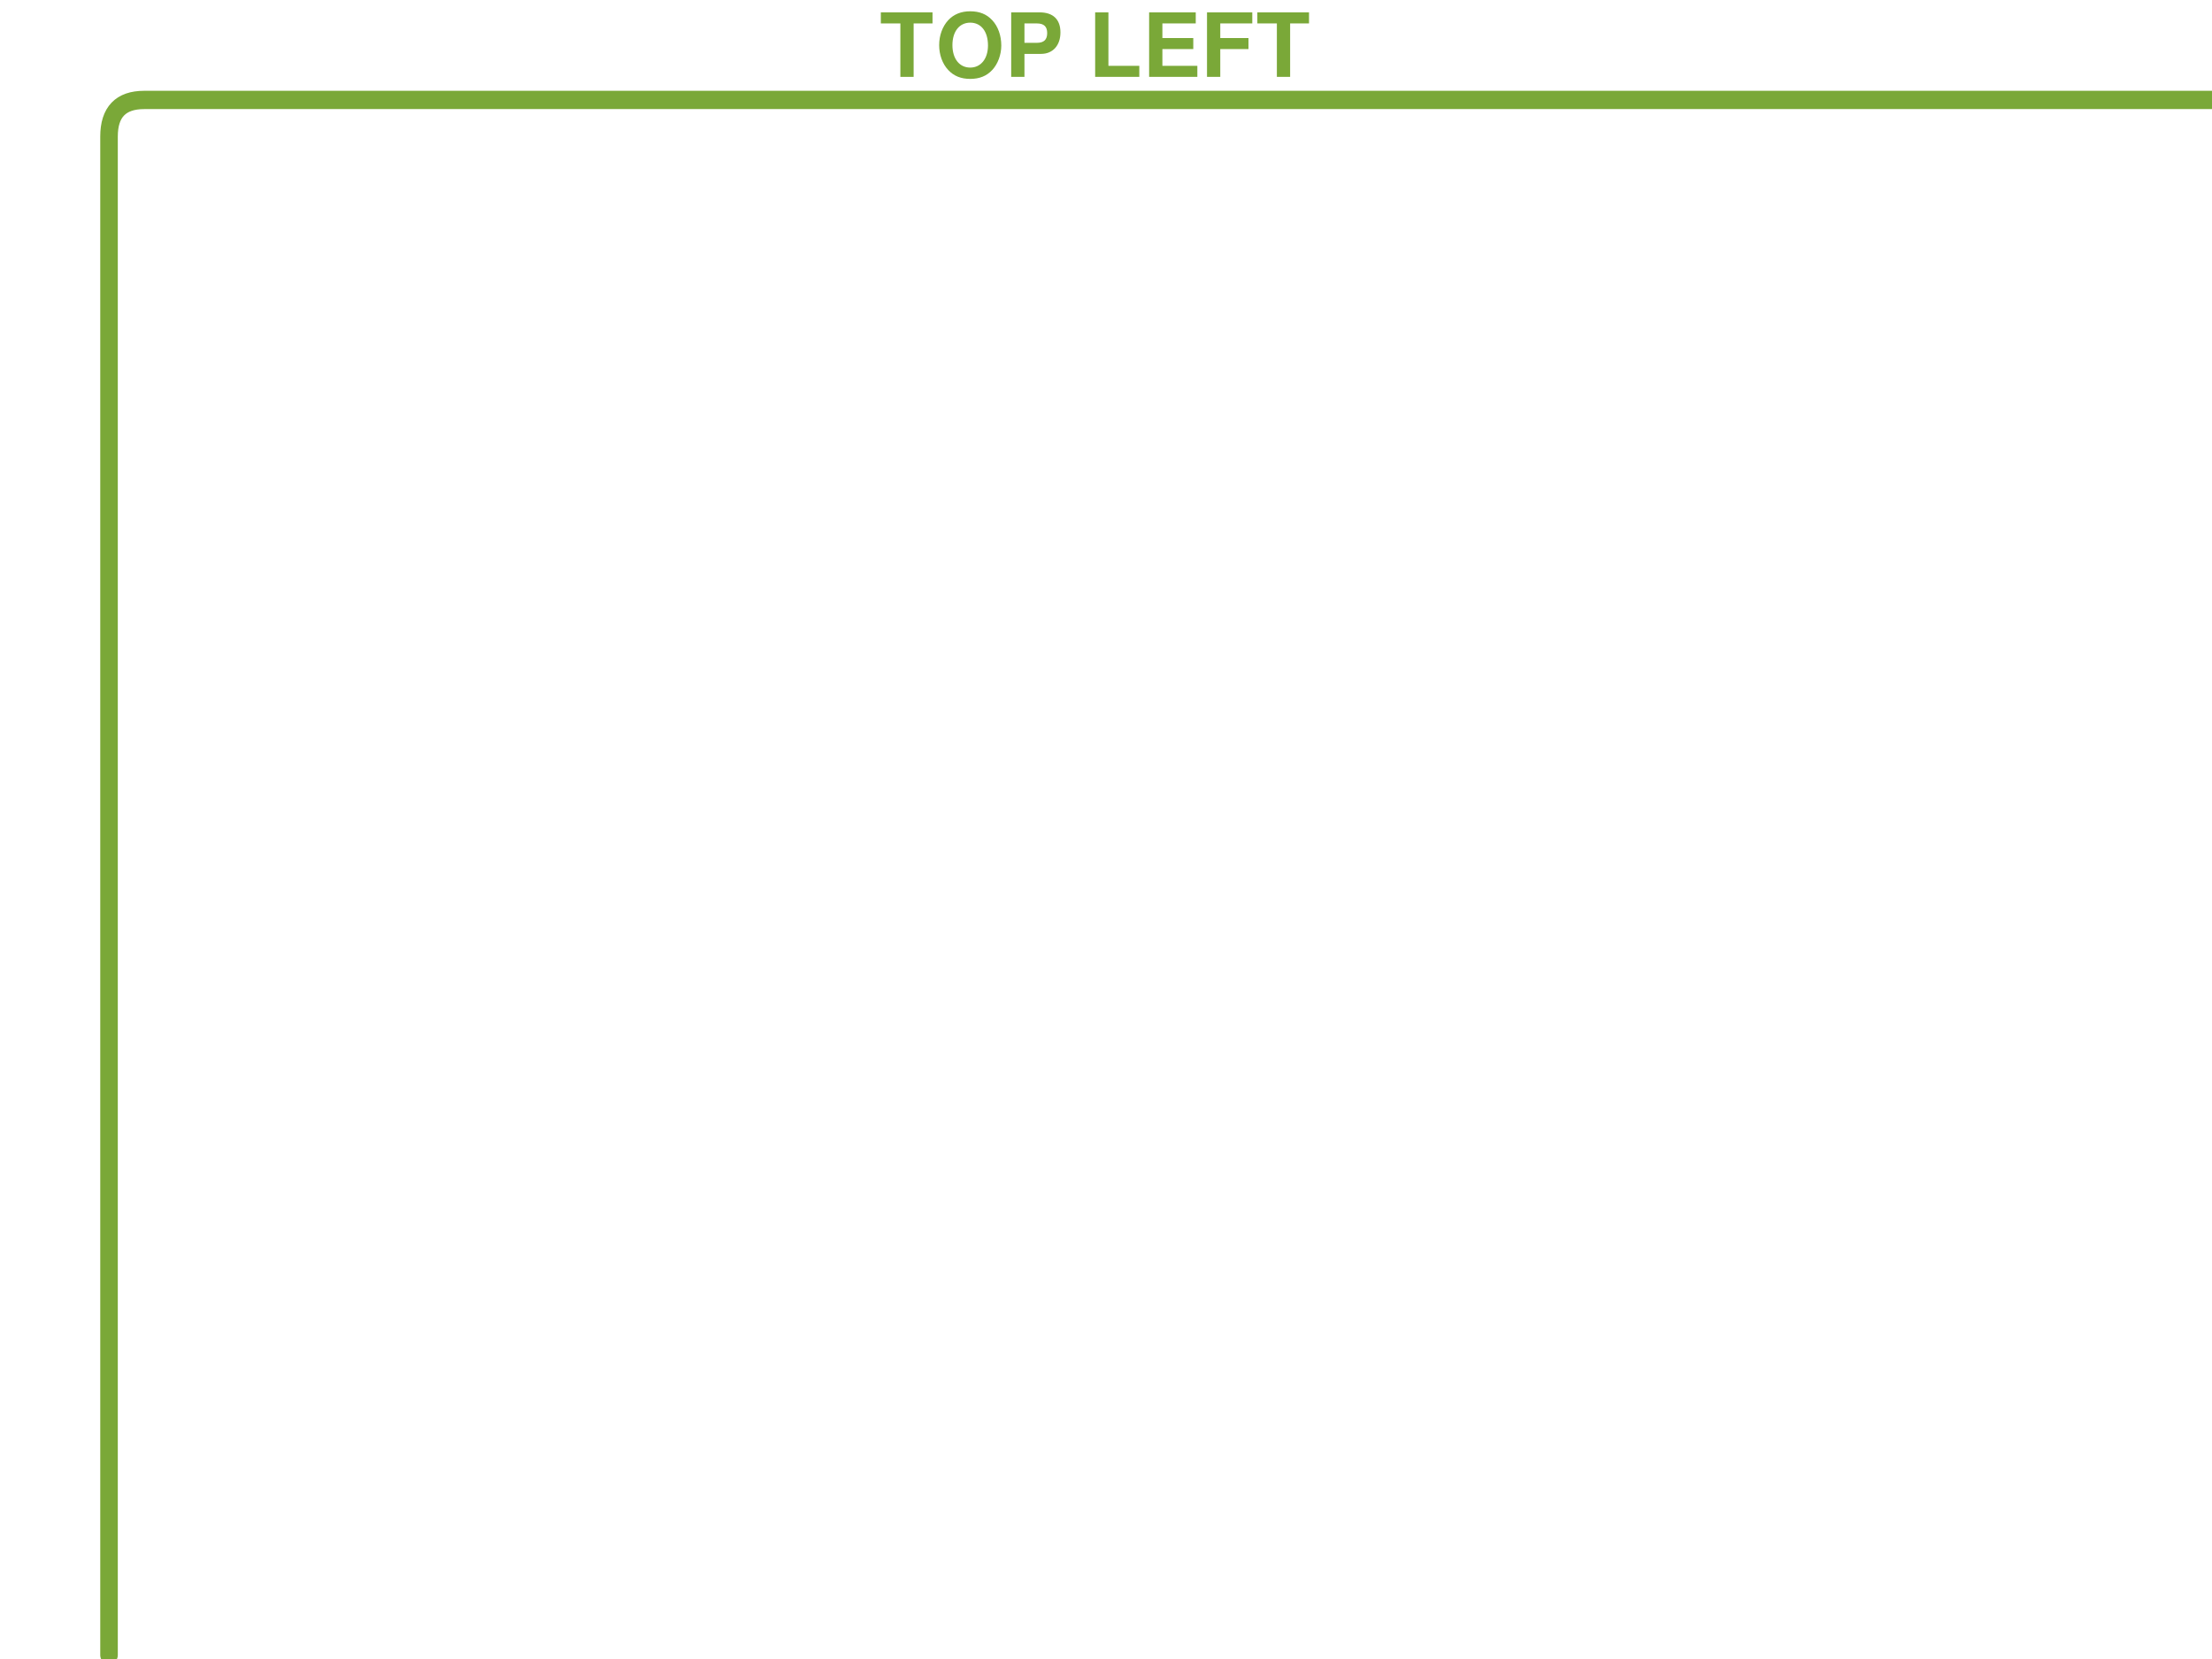
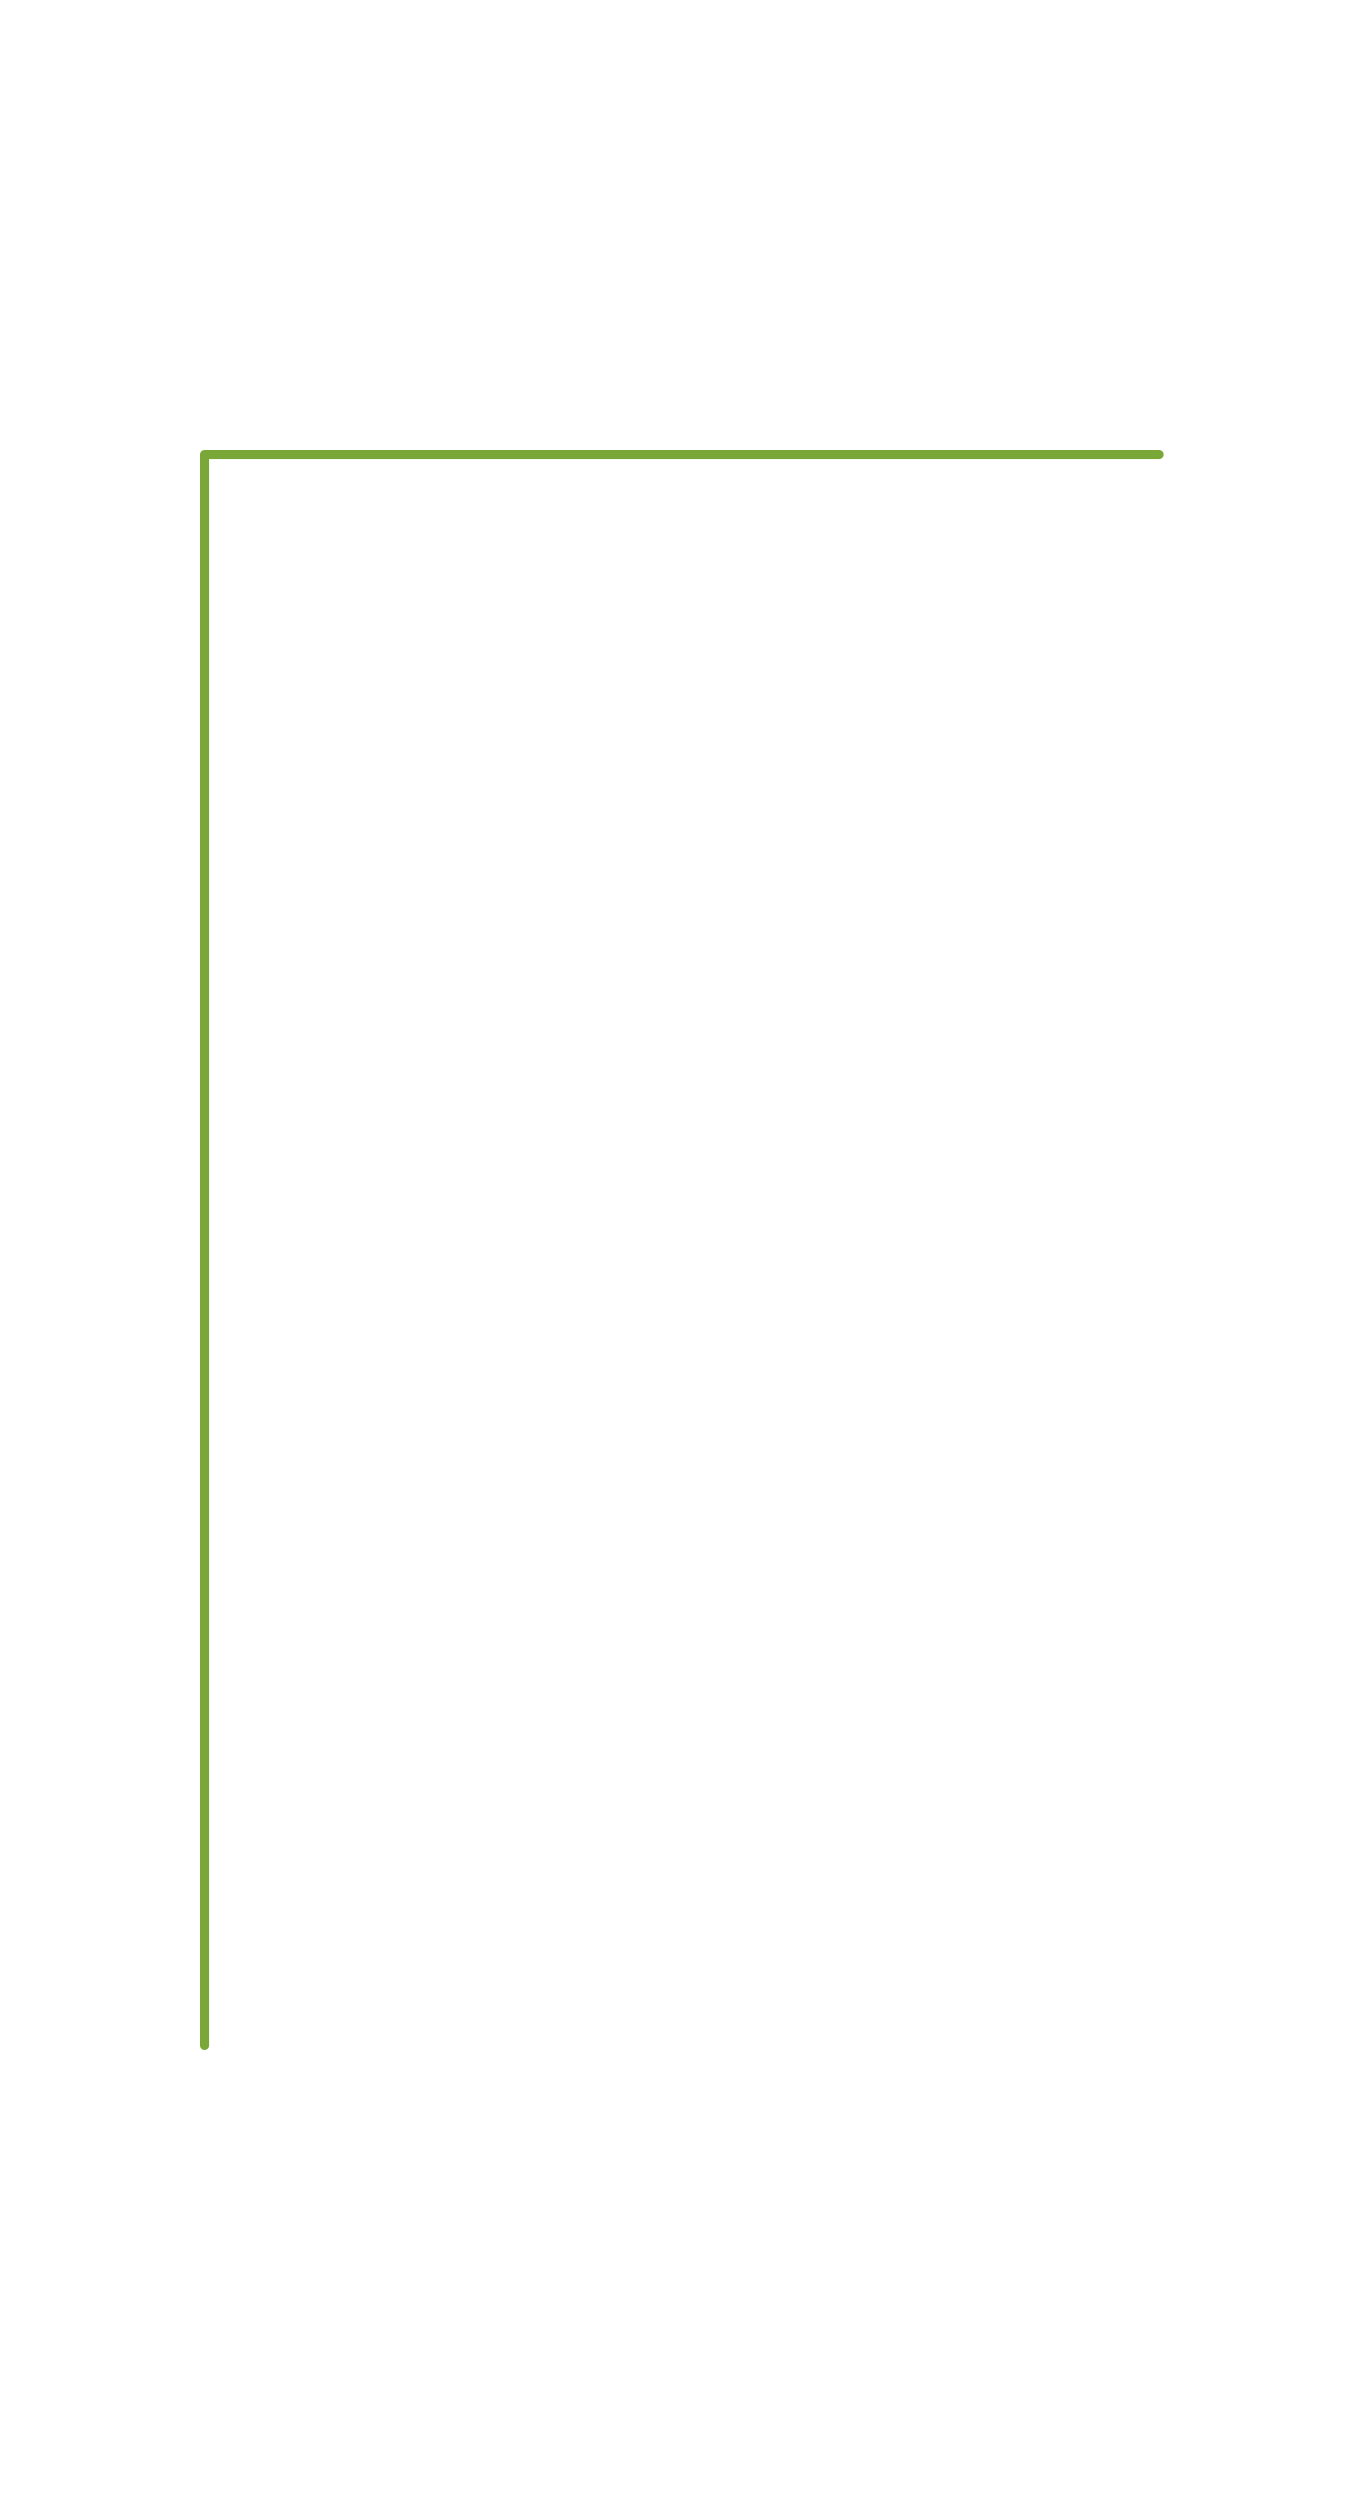
- <svg xmlns="http://www.w3.org/2000/svg" width="100%" height="100%" viewBox="0 0 800 600" version="1.1" xml:space="preserve" style="fill-rule:evenodd;clip-rule:evenodd;stroke-linecap:round;stroke-linejoin:round;">
-   <g transform="matrix(1.05852,0,0,1.10281,-2.91037,3.06241)">
-     <path d="M40,540L40,42C40,34 44,30 52,30L760,30" style="fill:none;fill-rule:nonzero;stroke:rgb(122,168,56);stroke-width:6px;" />
-   </g>
-   <g id="slot-label" transform="matrix(1,0,0,1,399.36,27.8014)">
-     <text x="-81.246px" y="0px" style="font-family:'Helvetica-Bold', 'Helvetica';font-weight:700;font-size:32px;fill:rgb(122,168,56);">T<tspan x="-60.981px -34.811px -12.749px -2.579px 18.248px 40.872px 61.699px " y="0px 0px 0px 0px 0px 0px 0px ">OP LEFT</tspan>
-     </text>
-   </g>
+ <svg xmlns="http://www.w3.org/2000/svg" viewBox="0 0 600 1100" width="100%" height="100%" preserveAspectRatio="xMidYMid slice">
+   <path d="M 510 200 L 90 200 L 90 900" fill="none" stroke="#7aa838" stroke-width="4" stroke-linecap="round" stroke-linejoin="round" vector-effect="non-scaling-stroke" />
</svg>
